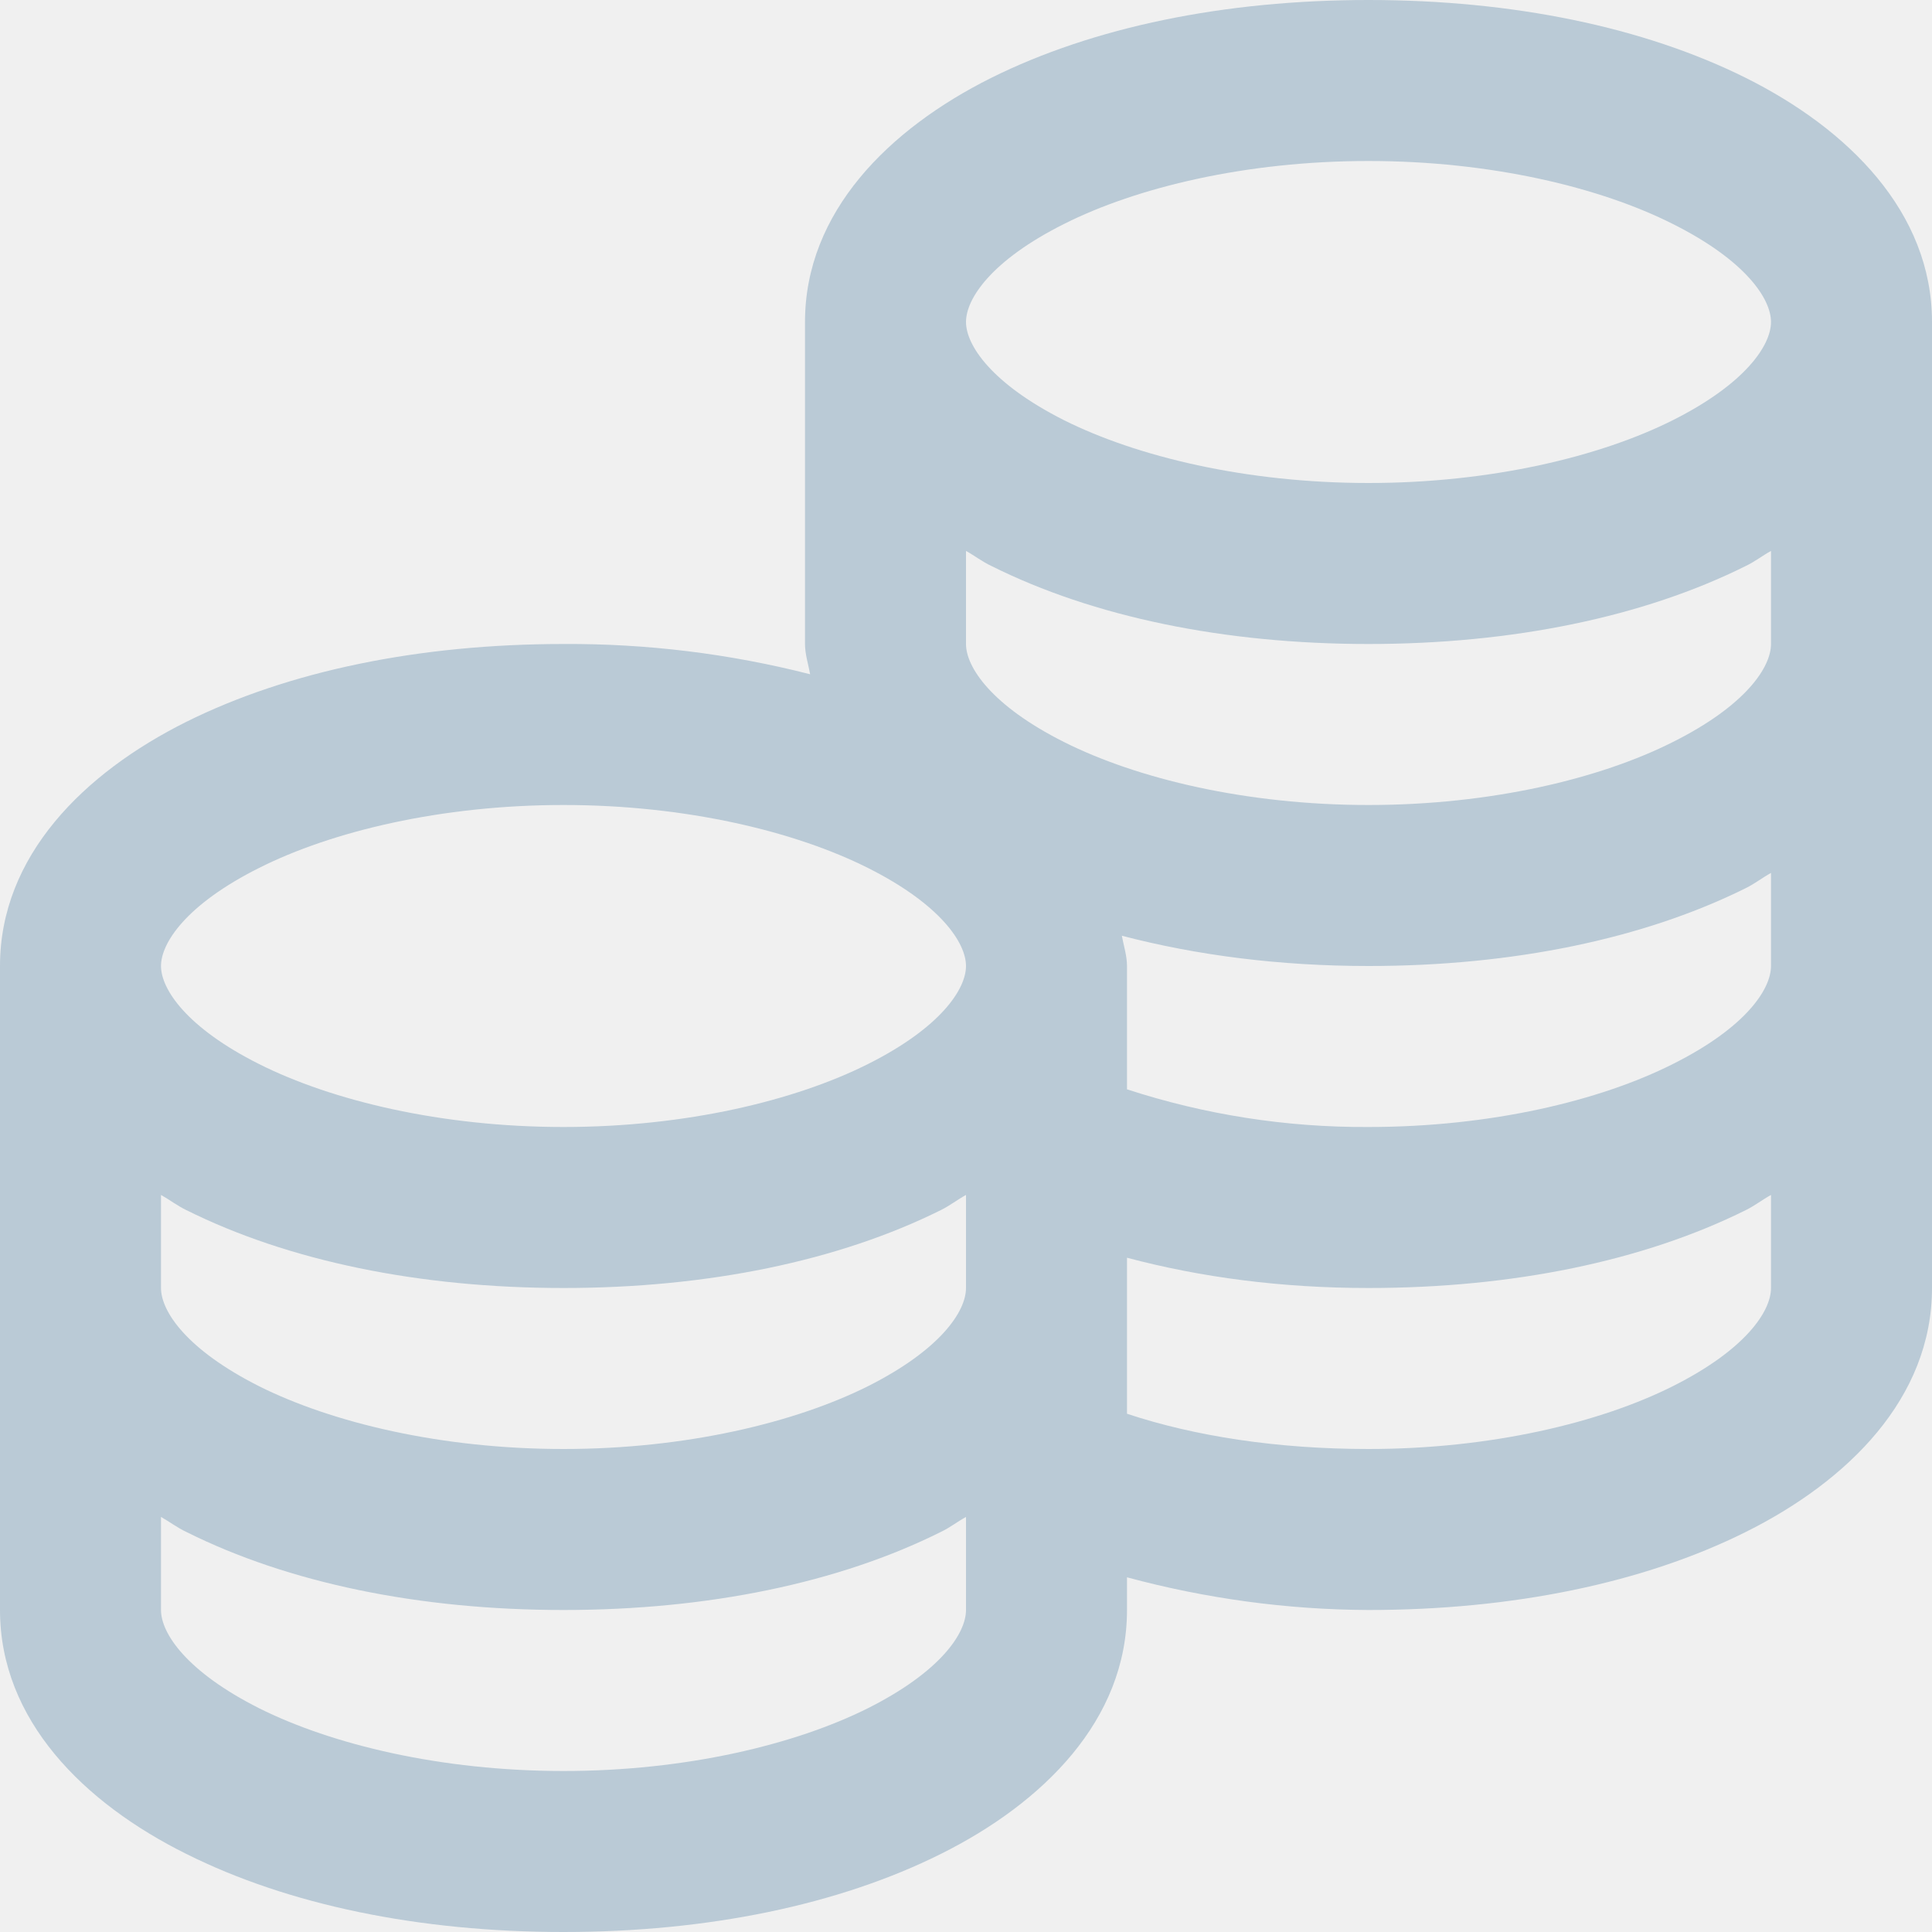
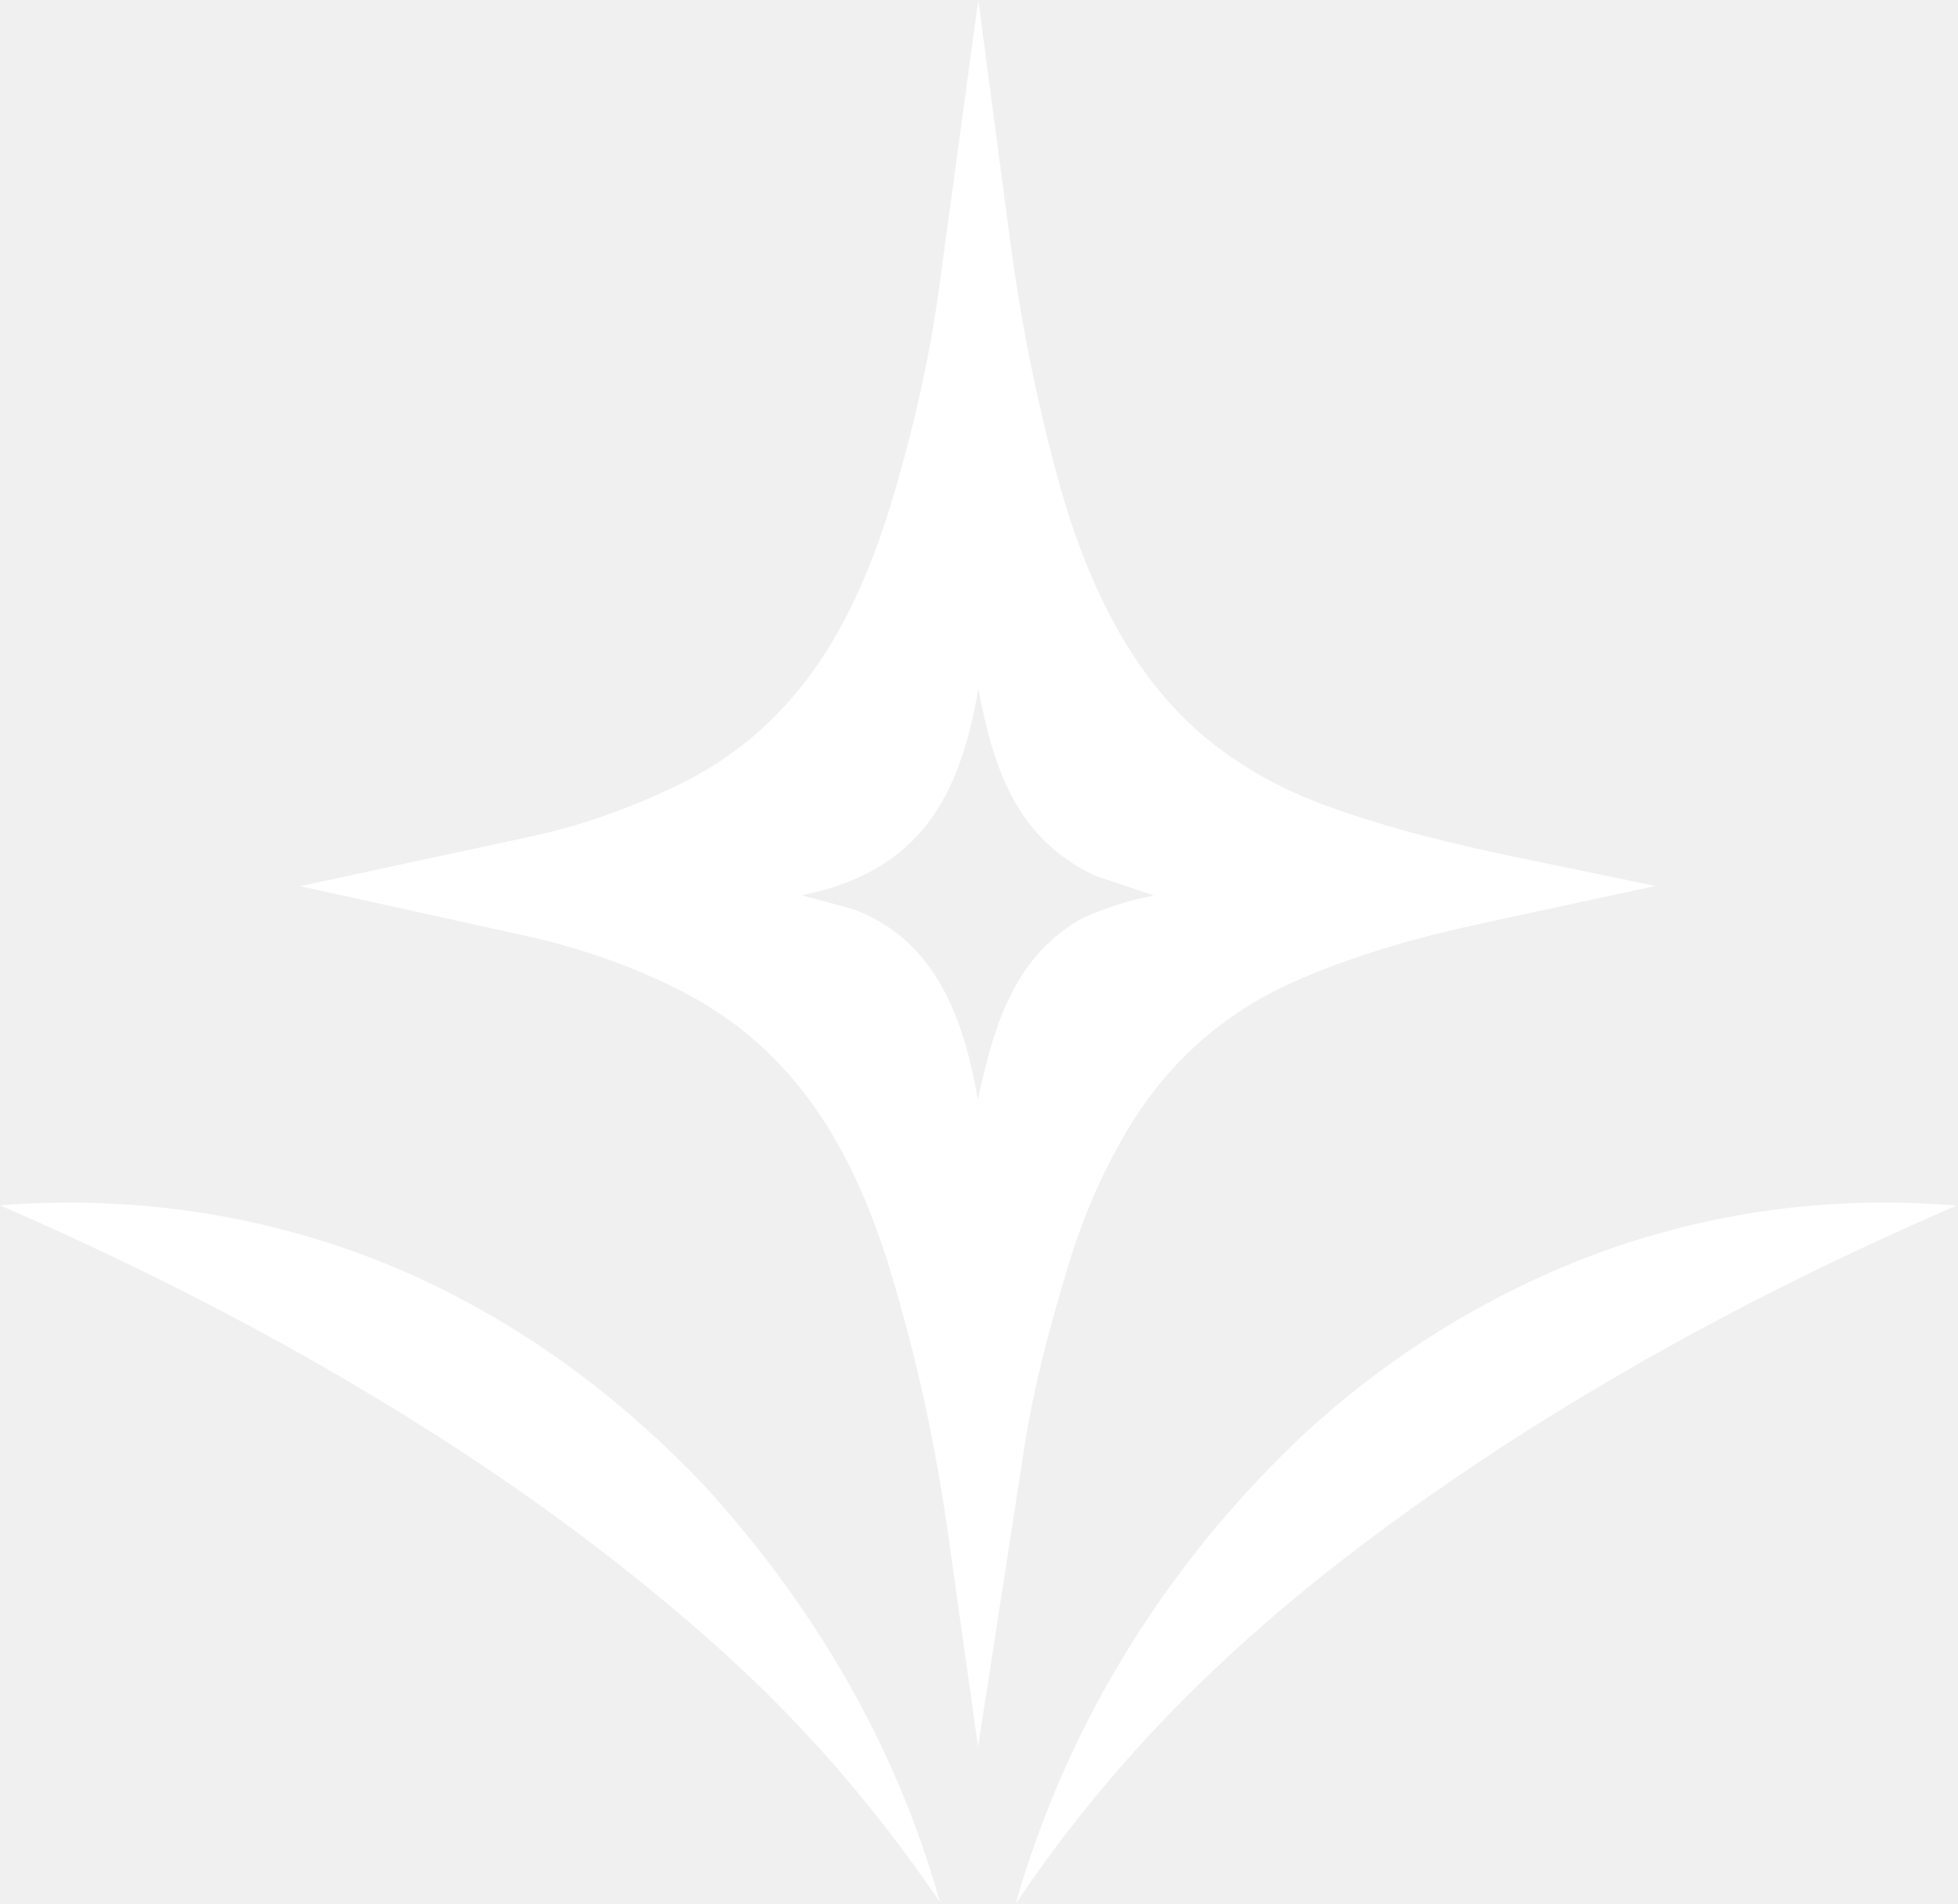
- <svg xmlns="http://www.w3.org/2000/svg" width="12" height="12" viewBox="0 0 12 12" fill="none">
-   <path d="M8.5 0C7.604 0 6.791 0.168 6.156 0.484C5.521 0.801 5 1.317 5 2V4C5 4.064 5.021 4.127 5.032 4.188C4.531 4.06 4.016 3.997 3.5 4C2.603 4 1.791 4.168 1.156 4.484C0.521 4.801 0 5.316 0 6V10C0 10.684 0.521 11.199 1.157 11.515C1.791 11.832 2.603 12 3.5 12C4.396 12 5.209 11.832 5.844 11.515C6.478 11.199 7 10.684 7 10V9.797C7.489 9.929 7.993 9.998 8.5 10C9.396 10 10.209 9.832 10.844 9.515C11.478 9.199 12 8.684 12 8V2C12 1.317 11.479 0.801 10.844 0.484C10.21 0.168 9.397 0 8.5 0ZM8.5 1C9.261 1 9.94 1.164 10.39 1.391C10.841 1.617 11 1.855 11 2C11 2.144 10.842 2.383 10.39 2.61C9.94 2.836 9.261 3 8.5 3C7.739 3 7.061 2.836 6.609 2.61C6.159 2.383 6 2.144 6 2C6 1.855 6.158 1.617 6.609 1.391C7.06 1.164 7.739 1 8.5 1ZM6 3.422C6.053 3.451 6.101 3.489 6.157 3.515C6.791 3.832 7.604 4 8.5 4C9.396 4 10.209 3.832 10.844 3.515C10.899 3.489 10.947 3.451 11 3.422V4C11 4.145 10.842 4.383 10.39 4.609C9.94 4.836 9.261 5 8.5 5C7.739 5 7.061 4.836 6.609 4.609C6.159 4.383 6 4.144 6 4V3.422ZM3.5 5C4.261 5 4.939 5.164 5.391 5.391C5.841 5.617 6 5.856 6 6C6 6.144 5.842 6.383 5.391 6.609C4.939 6.836 4.261 7 3.5 7C2.739 7 2.061 6.836 1.609 6.609C1.159 6.383 1 6.144 1 6C1 5.856 1.158 5.617 1.609 5.391C2.06 5.164 2.739 5 3.5 5ZM11 5.422V6C11 6.145 10.842 6.383 10.39 6.609C9.94 6.836 9.261 7 8.5 7C7.991 7.003 7.484 6.924 7 6.766V6C7 5.936 6.979 5.873 6.968 5.812C7.434 5.934 7.949 6 8.5 6C9.396 6 10.209 5.832 10.844 5.516C10.899 5.489 10.947 5.451 11 5.422ZM1 7.422C1.052 7.451 1.101 7.489 1.157 7.516C1.791 7.832 2.603 8 3.5 8C4.396 8 5.209 7.832 5.844 7.516C5.899 7.489 5.947 7.451 6 7.422V8C6 8.145 5.842 8.383 5.391 8.61C4.939 8.836 4.261 9 3.5 9C2.739 9 2.061 8.836 1.609 8.61C1.159 8.383 1 8.145 1 8V7.422ZM11 7.422V8C11 8.145 10.842 8.383 10.39 8.61C9.94 8.836 9.261 9 8.5 9C7.931 9 7.418 8.92 7 8.781V7.812C7.459 7.934 7.959 8 8.5 8C9.396 8 10.209 7.832 10.844 7.516C10.899 7.489 10.947 7.451 11 7.422ZM1 9.422C1.052 9.451 1.101 9.489 1.157 9.515C1.791 9.832 2.603 10 3.5 10C4.396 10 5.209 9.832 5.844 9.515C5.899 9.489 5.947 9.451 6 9.422V10C6 10.145 5.842 10.383 5.391 10.61C4.939 10.836 4.261 11 3.5 11C2.739 11 2.061 10.836 1.609 10.61C1.159 10.383 1 10.145 1 10V9.422Z" fill="#BACAD6" />
+ <svg xmlns="http://www.w3.org/2000/svg" width="688" height="669" viewBox="0 0 688 669" fill="none">
+   <g clip-path="url(#clip0_3067_7095)">
+     <path d="M359.93 508.61L343.67 613.81L333.16 539.16C328.77 507.97 322.32 478.1 313.31 448.06C300.41 405.04 280.06 368.92 239.2 348.11C221.47 339.08 203.27 332.9 183.66 328.58L105.49 311.37L185.91 294.07C203.97 290.19 220.66 284.24 237.2 276.36C282.02 255.03 302.23 215.65 315.34 169.44C321.78 146.74 326.79 124.62 329.99 101.07L343.76 0L354.8 83.54C358.49 111.49 363.71 138.2 370.95 165.36C380.4 200.8 395.78 236.53 424.45 259.89C437.23 270.3 451.31 277.79 466.88 283.41C488.86 291.35 510.95 296.67 533.85 301.41L581.69 311.3L522 324.16C498.96 329.12 476.94 335.19 455.5 344.58C430.07 355.71 410.11 373.46 396.04 397.25C386.99 412.55 380.3 428.27 375.16 445.38C368.86 466.33 363.37 486.38 359.93 508.62V508.61ZM343.58 386.29C346.76 372.34 349.5 360.77 355.25 349.47C360.8 338.14 368.87 329.24 379.78 322.9C388.18 319.04 396.74 316.29 405.42 314.65L384.77 307.68C357.61 294.9 349.18 270.89 343.77 241.98C337.21 280.56 322.93 306.16 281.72 314.6L299.83 319.46C329.07 330.47 338.67 358.14 343.59 386.29H343.58Z" fill="white" />
+     <path d="M330.26 668.3C307.6 635.09 282.01 605.36 251.83 578.46C220.39 550.44 186.94 525.62 151.25 503.01C103.12 472.43 52.94 446.55 0 423.52C50.66 419.56 101.83 427.91 148.64 449.75C186.11 467.27 218.99 491.97 247.46 521.98C285.33 563.51 314.62 612.37 330.25 668.3H330.26Z" fill="white" />
+     <path d="M526.261 509.35C458.901 553.7 402.571 601 356.891 668.91C375.281 604.32 411.291 547.63 459.441 502.73C484.751 479.67 512.911 461.24 544.151 447.35C589.171 427.44 637.721 419.44 687.471 423.62C631.321 447.85 577.641 475.88 526.261 509.34V509.35Z" fill="white" />
+   </g>
+   <defs>
+     <clipPath id="clip0_3067_7095">
+       <rect width="687.47" height="668.91" fill="white" />
+     </clipPath>
+   </defs>
</svg>
